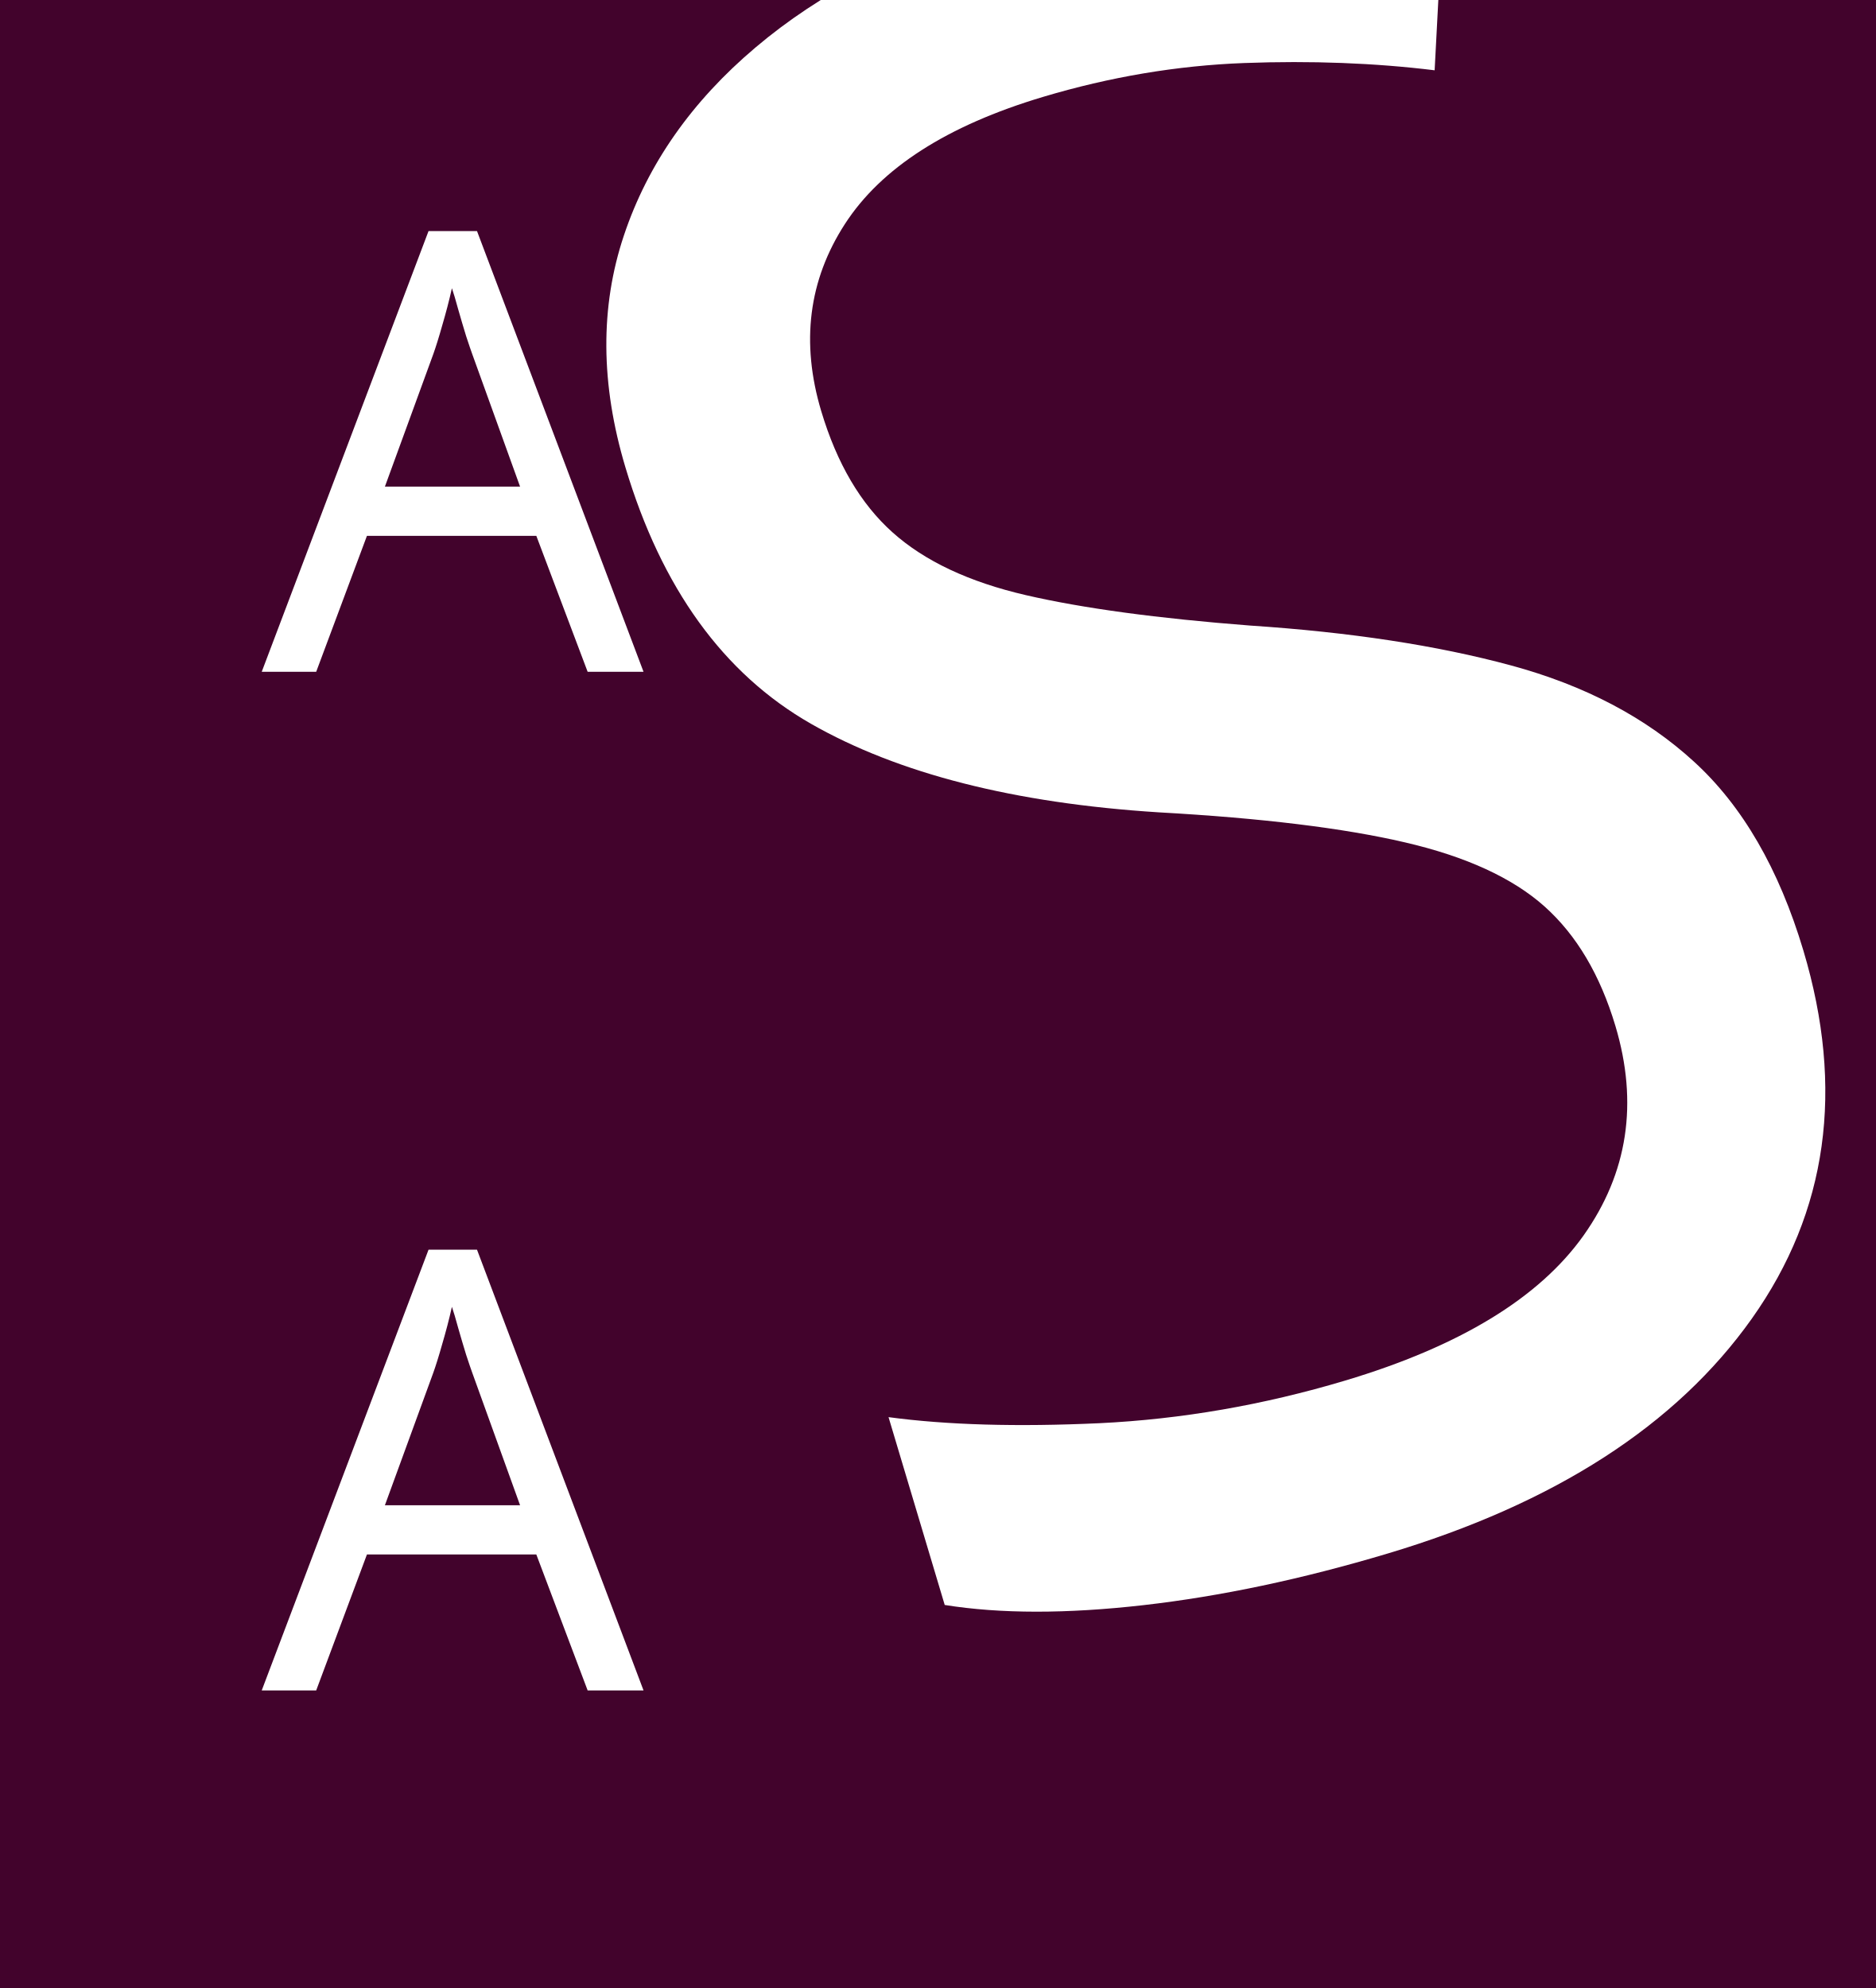
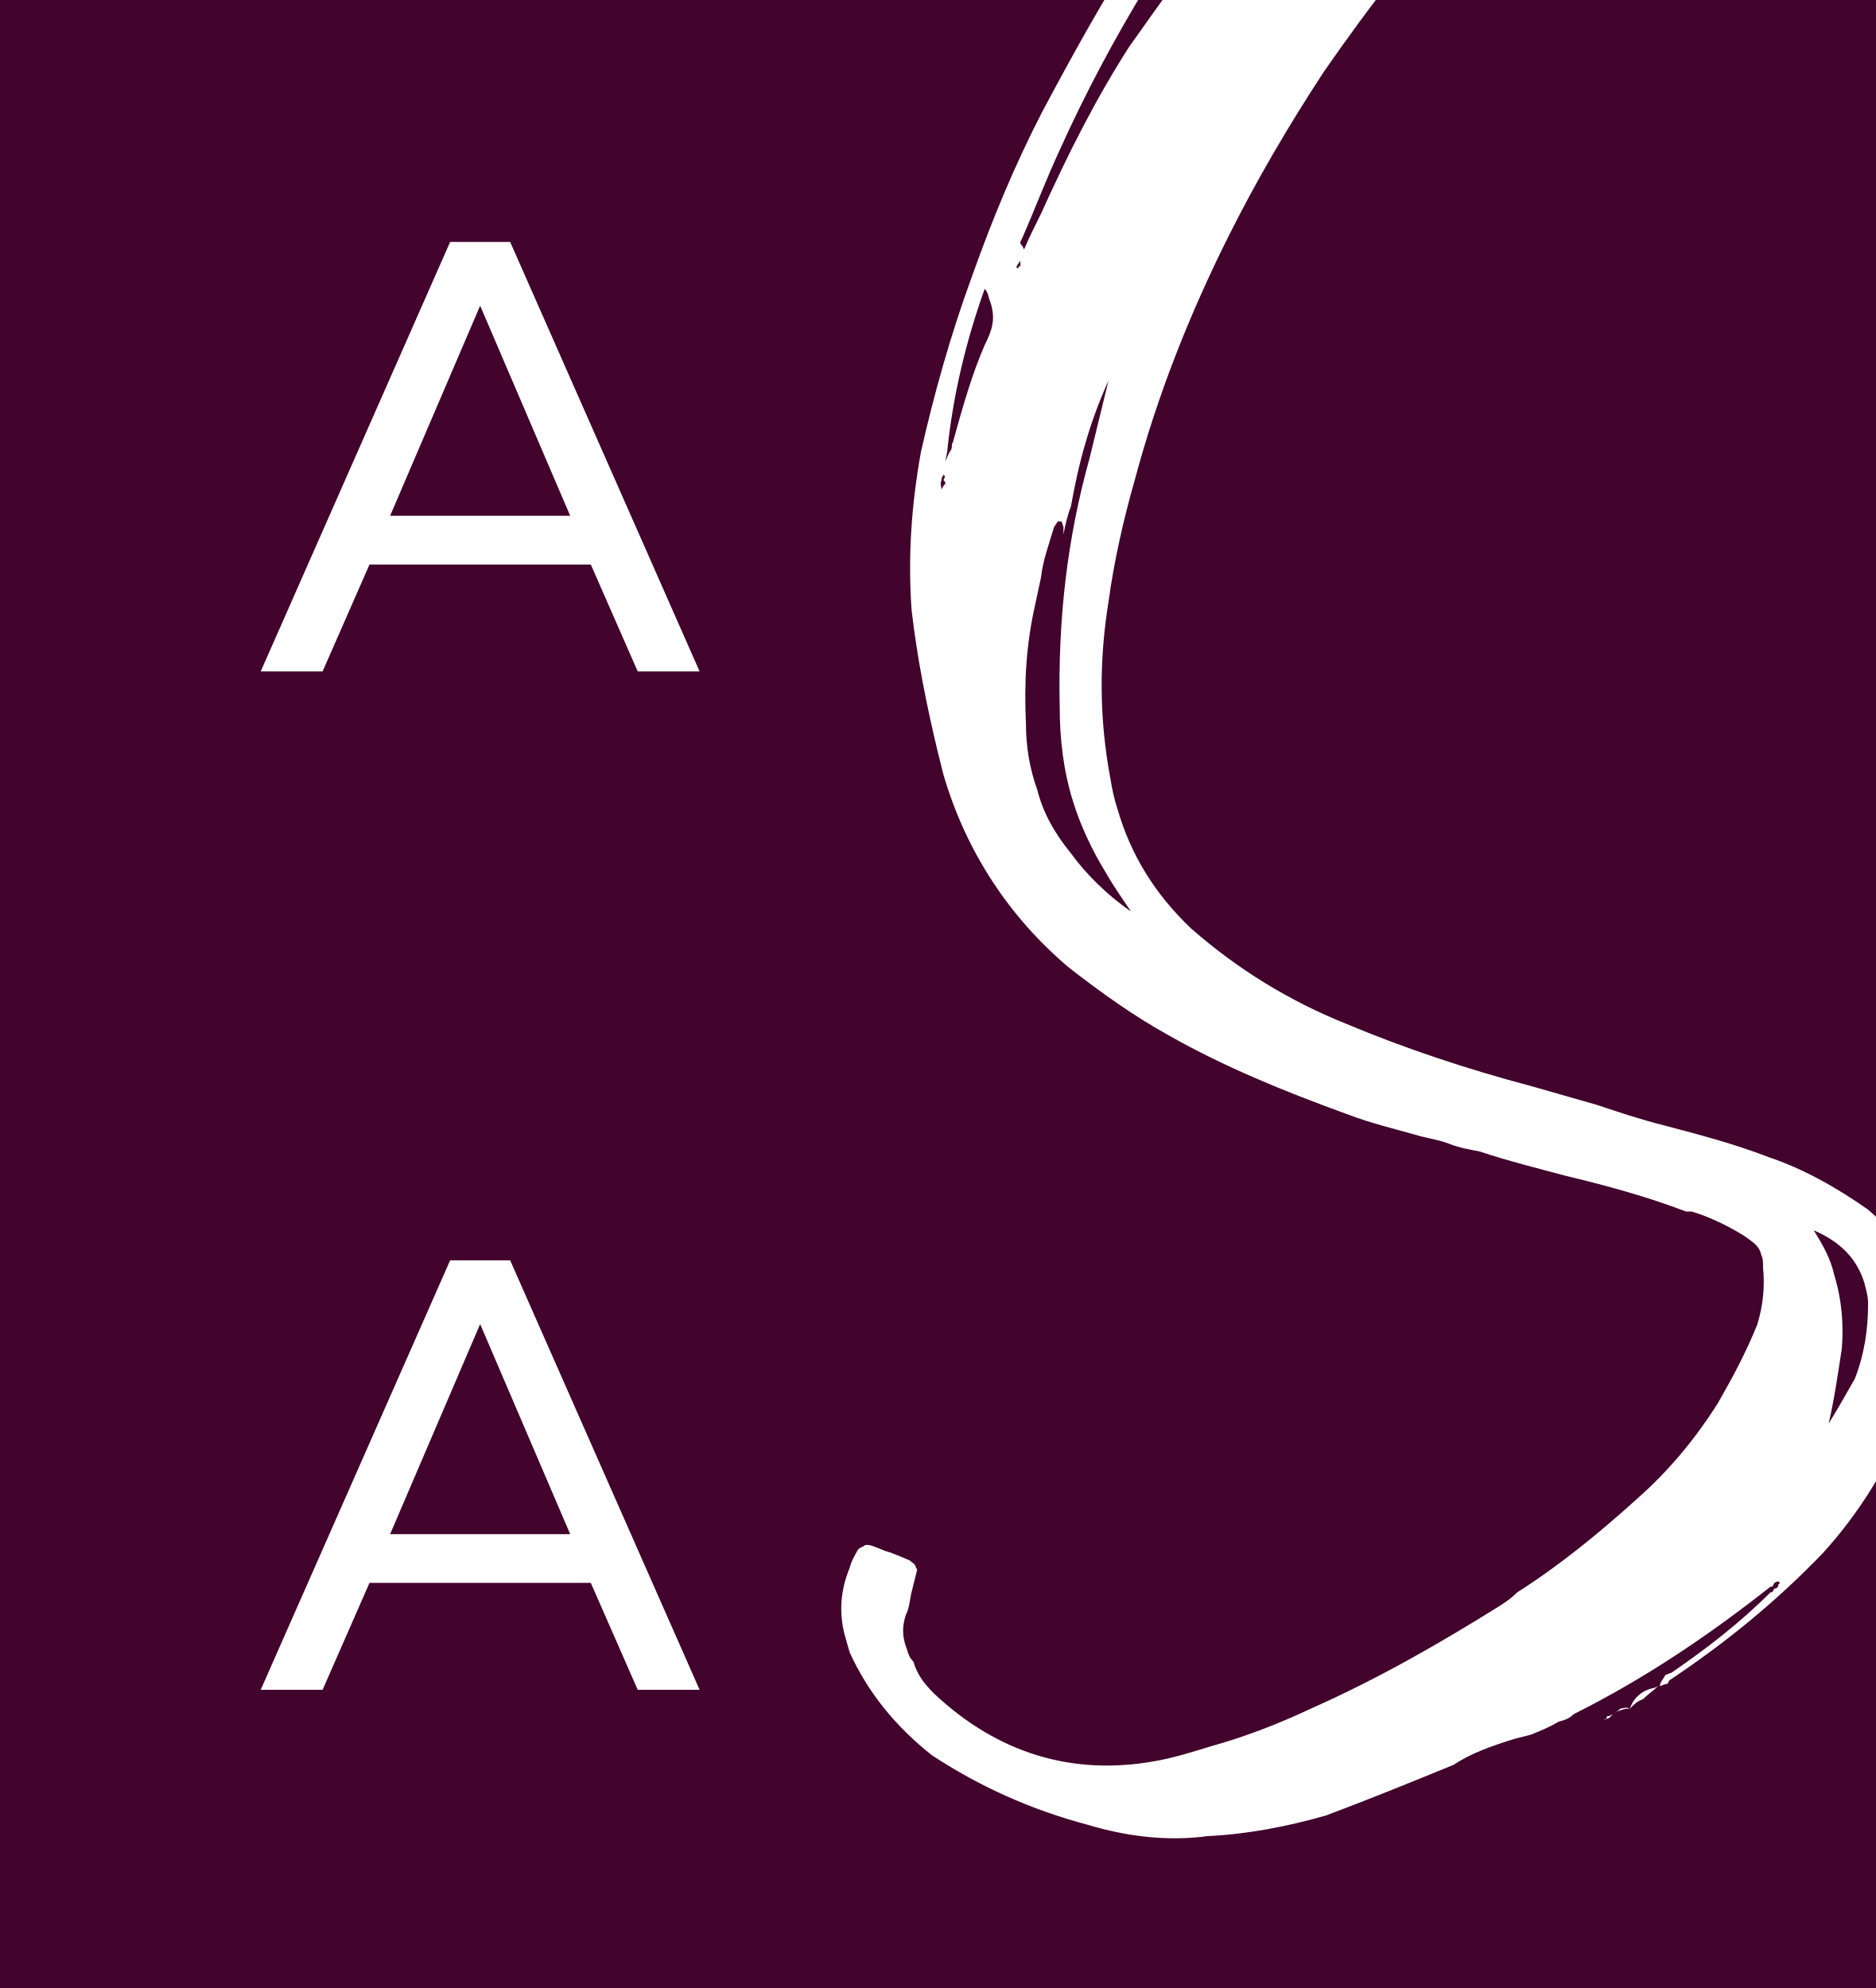
<svg xmlns="http://www.w3.org/2000/svg" version="1.1" id="Layer_1" x="0px" y="0px" viewBox="0 0 100 106" style="enable-background:new 0 0 100 106;" xml:space="preserve">
  <style type="text/css">
	.st0{fill:#42032C;stroke:#000000;stroke-miterlimit:10;}
- 	.st1{fill:#FFFFFF;}
- 	.st2{font-family:'Montserrat-Medium';}
- 	.st3{font-size:32.774px;}
- 	.st4{font-family:'Blacklife';}
- 	.st5{font-size:121.631px;}
+ 	.st1{enable-background:new    ;}
+ 	.st2{fill:#FFFFFF;}
</style>
  <rect x="-1088" y="-250.5" class="st0" width="282" height="303" />
-   <text transform="matrix(0.973 0 0 1 -1051.031 -148.5039)" class="st1 st2" style="font-size:93.531px;">A</text>
-   <text transform="matrix(0.9406 -0.2814 0.2866 0.9581 -961.3696 6.4597)" class="st1 st4" style="font-size:347.113px;">S</text>
-   <text transform="matrix(0.973 0 0 1 -1051.031 6.4961)" class="st1 st2" style="font-size:93.531px;">A</text>
+   <text transform="matrix(0.973 0 0 1 -1051.031 -148.5039)" class="st2" style="font-family:'Montserrat-Medium'; font-size:93.531px;">A</text>
+   <text transform="matrix(0.9406 -0.2814 0.2866 0.9581 -961.3696 6.459)" class="st2" style="font-family:'Blacklife'; font-size:347.13px;">S</text>
+   <text transform="matrix(0.973 0 0 1 -1051.031 6.4961)" class="st2" style="font-family:'Montserrat-Medium'; font-size:93.531px;">A</text>
  <rect x="-2" y="-2.5" class="st0" width="104" height="112" />
-   <text transform="matrix(0.973 0 0 1 13.9541 35.8208)" class="st1 st2 st3">A</text>
-   <text transform="matrix(0.9406 -0.2814 0.2866 0.9581 45.372 90.1221)" class="st1 st4 st5">S</text>
-   <text transform="matrix(0.973 0 0 1 13.9541 90.1343)" class="st1 st2 st3">A</text>
+   <g class="st1">
+     <path class="st2" d="M31.5,30.1H19.7l-2.5,5.7h-3.3L24,12.9h3.2l10.1,22.9H34L31.5,30.1z M30.4,27.5l-4.8-11.2l-4.8,11.2H30.4z" />
+   </g>
+   <path class="st2" d="M88.8,89.3c0.1,0,0.2-0.1,0.3-0.1c1.9-1.3,3.7-2.7,5.3-4.3c0.1,0,0.1,0,0.2-0.2c0.1,0,0.1,0,0.2-0.1  c0-0.1,0-0.1,0.1-0.2c-0.1-0.1-0.1-0.1-0.3,0l-0.1,0.2l-0.1,0c-3.3,2.6-6.7,4.9-10.5,6.8c-0.2,0.2-0.4,0.3-0.8,0.4  c-0.5,0.3-1,0.5-1.5,0.7l-0.8,0.2c-1.3,0.4-2.4,0.8-3.3,1.4c-2.2,0.9-4.4,1.8-6.8,2.7c-2.1,0.6-4.2,1-6.3,1.1  c-2.2,0.3-4.4,0-6.4-0.6c-3-0.8-5.7-2-8.3-3.7c-1.9-1.5-3.4-3.3-4.4-5.5l-0.2-0.7c-0.4-1.3-0.3-2.6,0.2-3.8c0.1-0.4,0.3-0.7,0.4-0.9  c0.1-0.2,0.3-0.2,0.4-0.3c0.2-0.1,0.6,0.1,1.1,0.3c0.4,0.1,0.8,0.3,1.3,0.5c0.1,0.1,0.3,0.2,0.3,0.3l0.1,0.2  c-0.1,0.4-0.2,0.8-0.3,1.2s-0.1,0.8-0.3,1.2c-0.2,0.6-0.2,1.1,0,1.7c0.1,0.2,0.1,0.5,0.4,0.8c0.2,0.7,0.6,1.2,1.1,1.7  c3.4,3.2,7.4,4.4,11.8,3.6c1.1-0.2,2-0.5,3-0.8c1.8-0.5,3.6-1.2,5.3-2c3.6-1.6,6.9-3.5,10.1-5.5c0.3-0.2,0.6-0.4,0.9-0.7  c2.2-1.4,4.3-3.1,6.4-5c1.7-1.5,3.1-3.2,4.3-5.1c0.8-1.4,1.5-2.7,2.1-4.2c0.3-1,0.4-2,0.3-3c0-0.3,0-0.5-0.1-0.7  c-0.1-0.5-0.5-0.7-0.9-1c-0.8-0.5-1.8-1-2.8-1.3c-0.1,0-0.1,0-0.3,0c-2.1-0.8-4.3-1.4-6.4-1.9c-1.5-0.4-3.1-0.8-4.6-1.3  c-0.5-0.1-1.1-0.2-1.6-0.4s-1.1-0.3-1.5-0.4c-1.4-0.4-2.7-0.7-4-1.2c-3.3-1.2-6.5-2.5-9.5-4.2c-1.8-1-3.5-2.2-5.3-3.6  c-3.2-2.7-5.5-6.2-6.7-10.3L50,40.1c-0.6-2.5-1.1-5-1.4-7.6c-0.2-2.9,0-5.6,0.5-8.4c0.7-3.1,1.6-6.3,2.7-9.3c1.1-3.1,2.3-6,3.8-8.9  c1.6-3,3.2-5.9,5-8.7c2.5-3.8,5.1-7.4,8.1-10.8l0.1-0.2c0.7-0.9,1.6-1.6,2.5-2.5c0.9-0.9,1.7-1.5,2.3-2c-2.4,2.4-4.6,4.8-6.7,7.3  l0.2-0.1c0.1,0,0.1,0,0.2-0.2c0.1,0,0.1,0,0.2-0.1c0-0.1,0-0.1,0.1-0.2l1.3-1.4c1.1-1.2,2.3-2.3,3.6-3.4c1.6-1.2,3.3-2.4,5.1-3.3  c-0.4,0.4-0.8,0.7-1.2,1c-3.2,2.3-6,5.1-8.4,8.2c-2.6,3.1-4.9,6.3-6.9,9.8c-1.7,2.8-3.2,5.6-4.6,8.7c-0.7,1.5-1.3,3.1-2,4.7  c-0.1,0.2-0.1,0.2-0.1,0.2c0,0.1,0,0.1,0.1,0.2l0.1,0.2c0.3-0.7,0.6-1.3,0.9-1.9c1.4-3.1,2.9-6.1,4.7-8.9c1.7-2.4,3.4-4.8,5.2-7.1  c1.2-1.5,2.3-2.8,3.5-4.1c0.7-0.7,1.2-1.4,1.8-2c2.1-2,4.4-4,6.7-5.8c2-1.5,4.1-2.9,6.2-4c2.2-1.3,4.7-2.3,7.1-3  c1.1-0.3,2.3-0.6,3.5-0.8c1,0,2-0.1,2.9,0c0.4,0.1,0.9,0.2,1.4,0.2c0.4,0,0.8,0,1.1,0c0.8,0,1.4,0.1,1.9,0.2c0.6,0.2,1.3,0.5,2,0.9  c0.1-0.2,0.2-0.2,0.3-0.3c0.1,0,0.1,0,0.2-0.2c0-0.1,0-0.1,0-0.3c0.6-1.7,1.3-3.3,2.1-4.7c0.4-0.8,0.9-1.3,1.5-1.7  c0.1-0.2,0.3-0.2,0.4-0.3c0.3-0.1,0.6-0.1,1,0.1c0.6,0.2,1,0.6,1.5,0.9c0.1,0.1,0.3,0.3,0.5,0.4c0.2,0.1,0.2,0.1,0.2,0.2  c0,0.1,0,0.1,0,0.3l0.1,0.2c0.1,1.5-0.2,3-0.9,4.5c-0.1,0.2-0.2,0.5-0.3,0.7c-0.2,0.5-0.4,0.8-0.5,1.2c-0.1,0.4-0.3,0.7-0.5,1.2  c0-0.1,0-0.1,0-0.3l0-0.1c0.1-0.2,0.1-0.4,0.1-0.5l0-0.1c-0.1-0.1-0.3,0-0.4-0.1c-0.1-0.1-0.1-0.1-0.2-0.2c0,0,0,0,0-0.1l-0.1-0.3  c0-0.1,0-0.1-0.2-0.2c-0.1,0.2-0.2,0.3-0.2,0.5l-0.2,0.3c-1.8,4.5-3,9-4,13.8c-0.5,2.4-0.8,4.8-0.8,7.2c0,1.4,0.2,2.6,0.5,3.8  l0.2,0.6c0.1-0.1,0.2-0.3,0.2-0.5c0-0.1-0.1-0.2-0.1-0.3c0.1-0.2,0.1-0.2,0-0.3c-0.3-2.3-0.1-4.5,0.3-6.8c1-4.7,2.2-9.3,3.7-13.8  c0.1-0.2,0-0.3,0.1-0.4c0.1-0.4,0.3-0.7,0.6-1.1l0.1,0.3c0.1,0.4,0.1,0.6,0,0.9c-1,3.2-1.9,6.5-2.8,9.8c-0.8,2.8-1.3,5.6-1.5,8.4  c-0.1,1.3-0.1,2.6,0,3.8c0,0.1,0,0.1,0.1,0.2c0,0.1,0,0.1,0.2,0.2L105,4c0.3-0.1,0.7-0.3,0.8-0.6c0.1-0.2,0.3-0.3,0.4-0.4  s0.3,0,0.4,0.1l0.3,0.2c0,0.1,0,0.1,0.2,0.2c0.4,0.1,0.7,0.3,0.7,0.4c0,0.1-0.1,0.4-0.4,0.6c-0.4,0.5-0.9,0.8-1.5,0.9l-0.3,0.1  c-0.3,0.1-0.4,0.3-0.4,0.4c0,0.1,0,0.1,0.2,0.2c0.3,0.7,0.8,0.9,1.2,0.8c0.2-0.1,0.5-0.1,0.7-0.3c0.3-0.1,0.7-0.3,0.7-0.5  c0,0.3-0.2,0.6-0.4,0.8c-0.2,0.2-0.4,0.4-0.6,0.4c-0.1,0-0.3,0.1-0.5,0c-0.6-0.1-1.2-0.4-1.7-1c-0.1-0.3-0.3-0.5-0.7-0.6  c-0.5,0-0.9,0-1.2-0.3c-0.3-0.2-0.5-0.5-0.7-0.8c-0.7-0.9-1.1-2.1-1.4-3.1c-0.2-0.8-0.5-1.5-0.5-2.2c-0.5-4.6-0.2-9,0.9-13.3  c0.3-1.1,0.5-2.1,0.8-3c0.2-0.6,0.3-1.1,0.4-1.5c0.2-0.3,0.2-0.6,0.2-0.7c0-0.1-0.3-0.2-0.6-0.1c-1.6,0-3.3,0.2-4.8,0.7l-0.9,0.3  c-3.9,1.5-7.5,3.6-10.8,6.1c-2.4,1.6-4.7,3.6-6.7,5.7c-3,3.2-5.7,6.7-8.2,10.3c-1.9,2.9-3.6,5.8-5.1,8.8c-2.1,4.2-3.8,8.5-5,13  c-0.6,2.1-1.1,4.3-1.4,6.5c-0.5,3.1-0.5,6.2,0.1,9.4c0.1,0.6,0.2,1.1,0.4,1.7c0.7,2.4,2,4.5,3.9,6.3c2.5,2.2,5.3,3.9,8.3,5.1  c3.1,1.3,6.4,2.4,9.8,3.3l3.5,1c1.2,0.4,2.4,0.8,3.6,1.1c1.9,0.5,3.8,1,5.6,1.7c1.8,0.6,3.6,1.6,5.3,2.8c1.3,1.1,2.2,2.4,2.7,3.9  c0.2,0.8,0.4,1.8,0.3,2.7c0,1.5-0.3,3-0.9,4.5c-1.1,2.7-2.6,5.1-4.5,7.2c-2.5,2.6-5.2,4.8-8.2,6.8c-0.1,0.2-0.1,0.2-0.2,0.2  c-0.1,0-0.2,0.1-0.3,0.1C88.5,89.7,88.7,89.5,88.8,89.3z M50.2,25.6c-0.1,0.2,0,0.4,0,0.5c0.1-0.2,0.1-0.2,0.2-0.3  c0-0.1,0-0.1-0.1-0.2c0.1-0.2,0.1-0.2,0-0.3C50.3,25.4,50.2,25.4,50.2,25.6z M50.5,24.1l-0.1,0.5c0.1-0.2,0.2-0.5,0.3-0.6  c0.1-0.2,0-0.3,0.1-0.4c0.5-1.8,1-3.6,1.7-5.2c0.4-0.8,0.6-1.4,0.3-2.3c-0.1-0.2-0.1-0.5-0.3-0.7C51.5,18.2,50.8,21.1,50.5,24.1z   M54.4,13.9l-0.2,0.3c0,0.1,0,0.1,0.1,0.1l0-0.1l0.1,0L54.4,13.9z M56.4,27.8l-0.2,0.3c-0.3,1-0.6,1.8-0.7,2.7l-0.3,1.4  c-0.5,2.2-0.6,4.2-0.5,6.4c0,1.2,0.2,2.4,0.6,3.5c0.3,1.2,0.9,2.3,1.8,3.4c0.8,1.1,1.9,2.2,3.2,3.1c-0.4-0.6-0.9-1.3-1.3-2  c-0.8-1.3-1.4-2.6-1.8-3.9c-0.5-1.6-0.7-3.3-0.7-5c-0.1-4.7,0.4-9,1.6-13.3l1-4.1c-1,2.2-1.6,4.4-2,6.7c-0.2,0.5-0.3,1-0.4,1.5  l0-0.1c0-0.1,0-0.1,0-0.3l-0.1-0.3L56.4,27.8z M85.8,91.6l-0.3,0.1c0.1,0,0.1,0,0.2-0.2c0,0,0,0,0.1,0l0.2-0.1  C85.9,91.5,85.9,91.5,85.8,91.6z M86.4,91.2c-0.1,0-0.3,0.1-0.4,0.3c0.1-0.2,0.3-0.3,0.4-0.4c0.1,0,0.3-0.1,0.5,0  C86.8,91.1,86.6,91.1,86.4,91.2z M87.6,90.6c-0.3,0.1-0.5,0.3-0.7,0.5c0.2-0.6,0.7-1,1.3-1.1l0.2-0.1C88.1,90.2,87.9,90.3,87.6,90.6  z M92-22.7c0.4,0,0.6-0.1,1-0.2c0.1,0,0.3-0.1,0.5-0.3c-0.6,0.1-1.1,0.2-1.4,0.3l-0.5,0.1C91.7-22.8,91.9-22.8,92-22.7z M97.8,68  c0.4,1.3,0.5,2.6,0.4,3.9c-0.2,1.3-0.4,2.7-0.7,4c0.5-0.8,1-1.7,1.4-2.4c0.5-1.3,0.7-2.6,0.7-4c0-0.4-0.1-0.7-0.2-1.1  c-0.4-1.3-1.3-2.2-2.7-2.8C97.2,66.4,97.6,67.1,97.8,68z" />
+   <g class="st1">
+     <path class="st2" d="M31.5,84.4H19.7l-2.5,5.7h-3.3L24,67.2h3.2l10.1,22.9H34L31.5,84.4z M30.4,81.8l-4.8-11.2l-4.8,11.2H30.4z" />
+   </g>
</svg>
